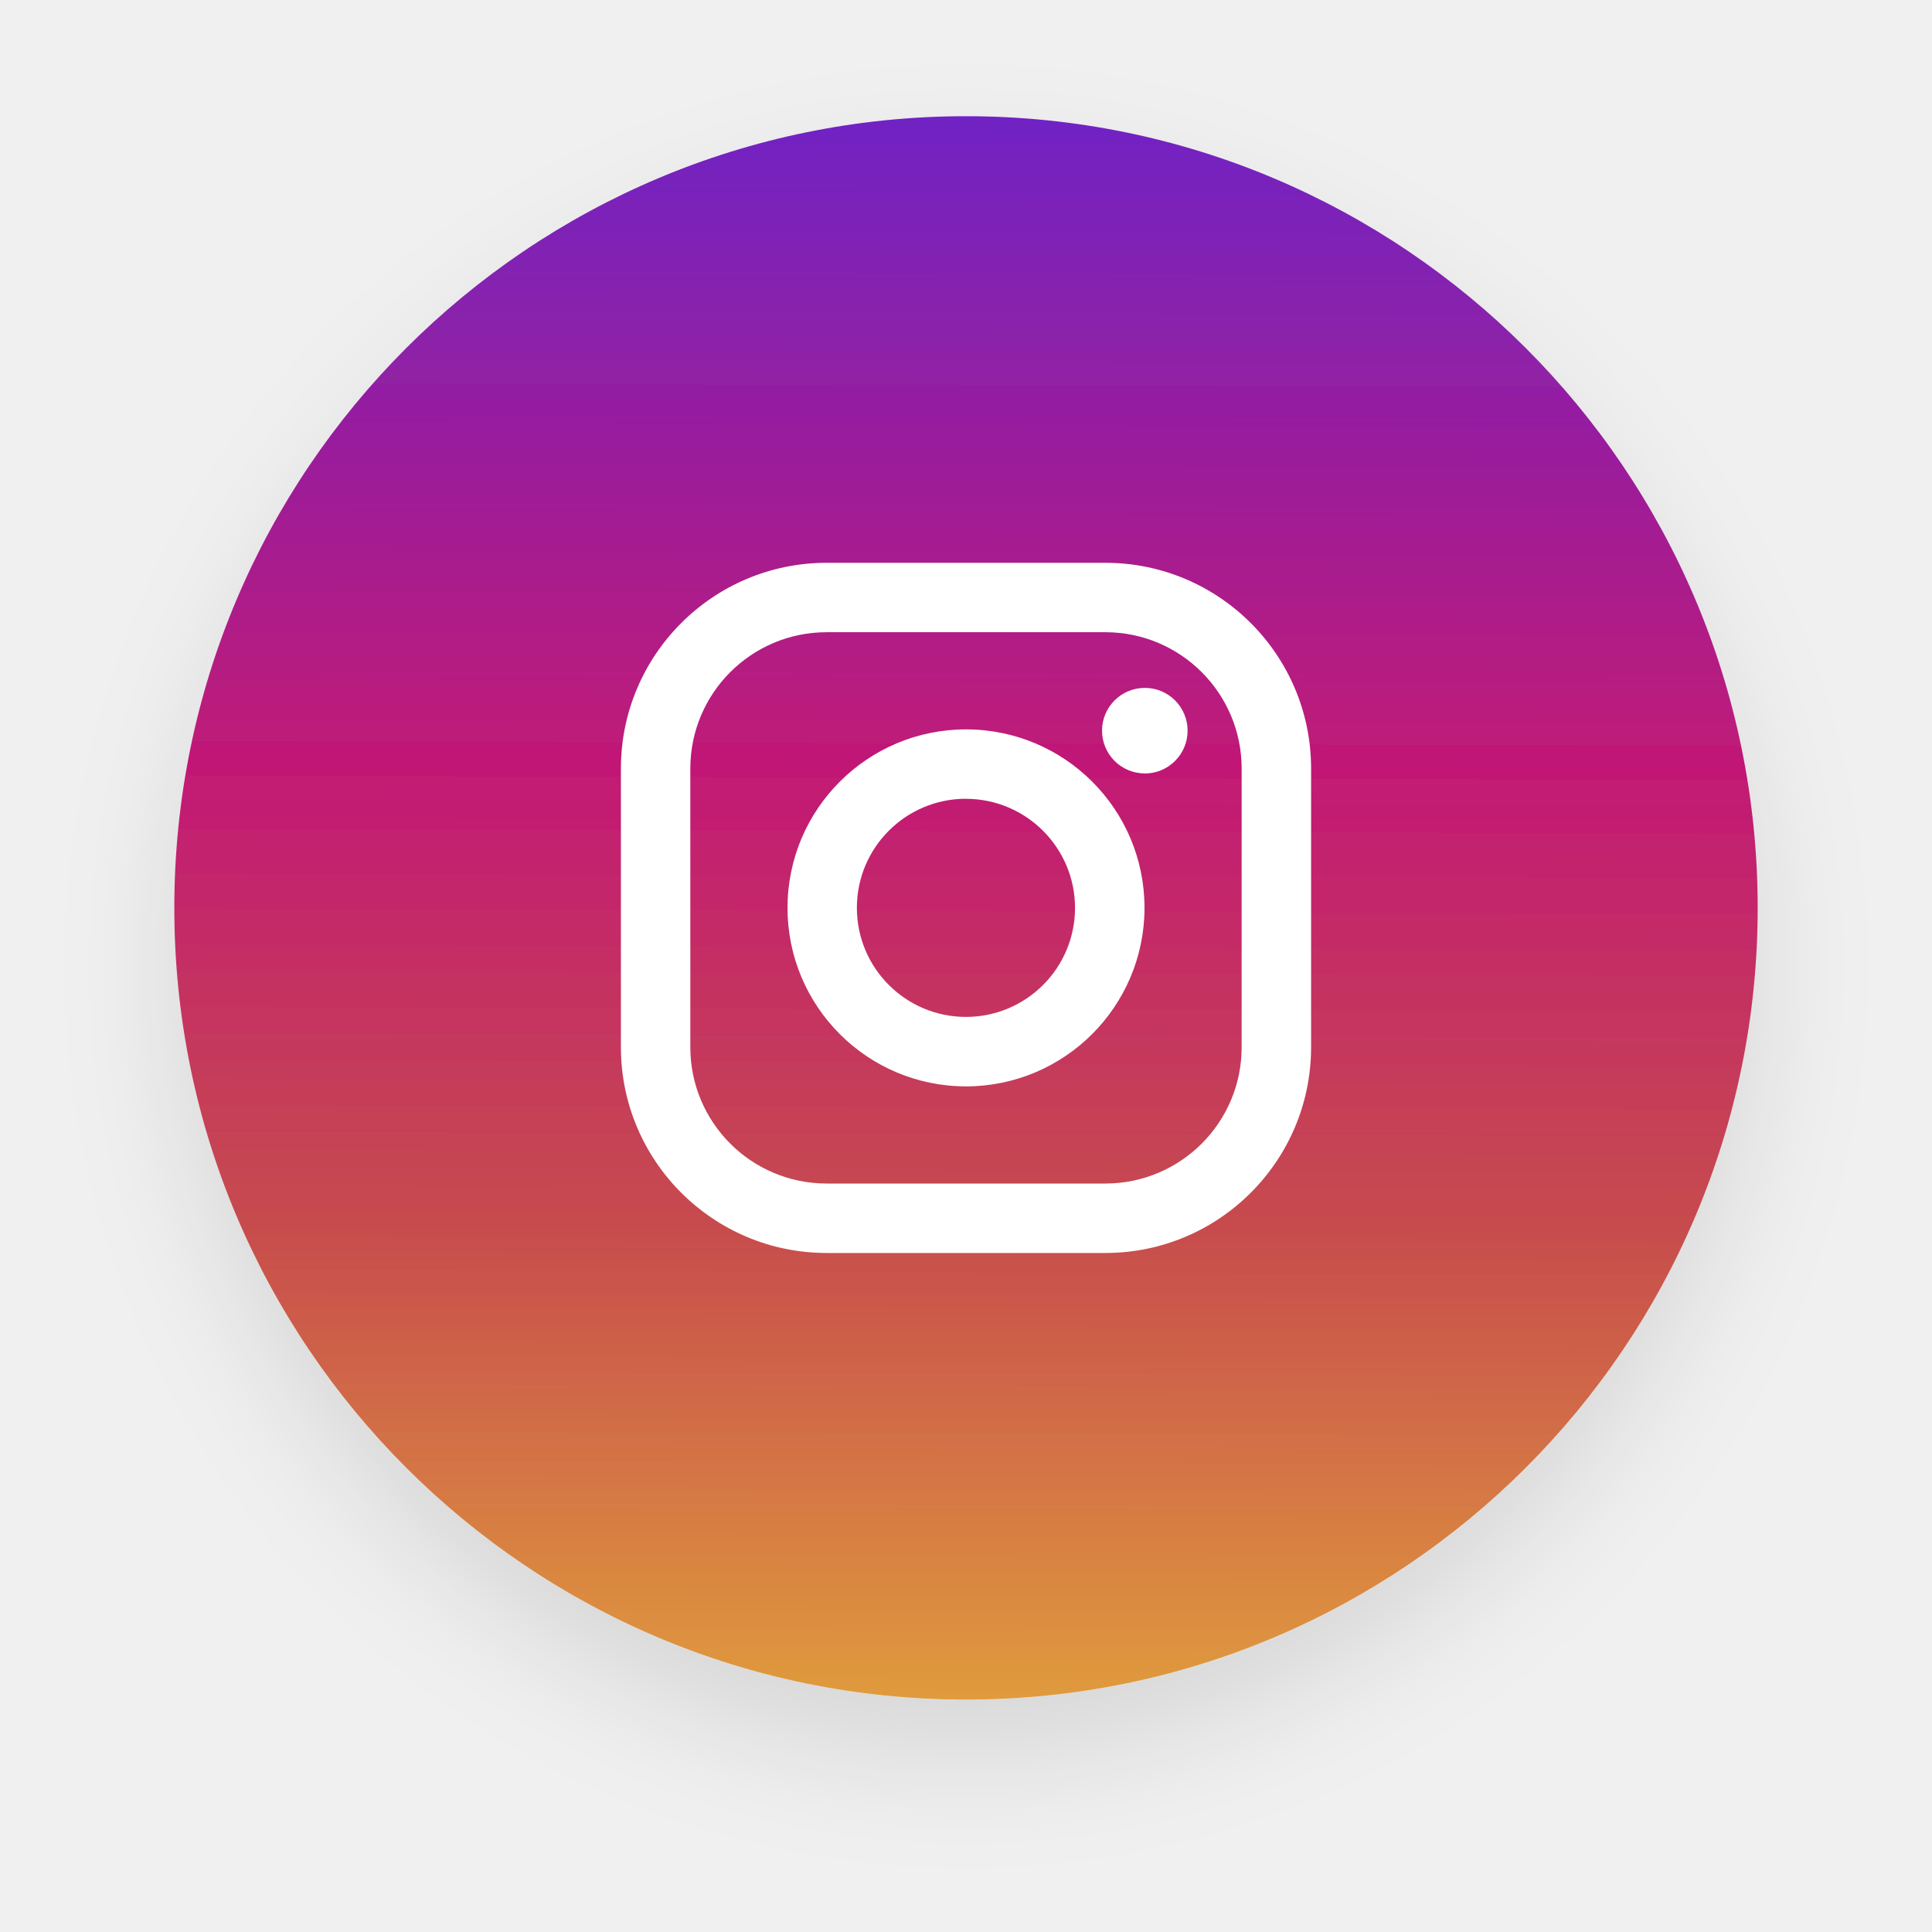
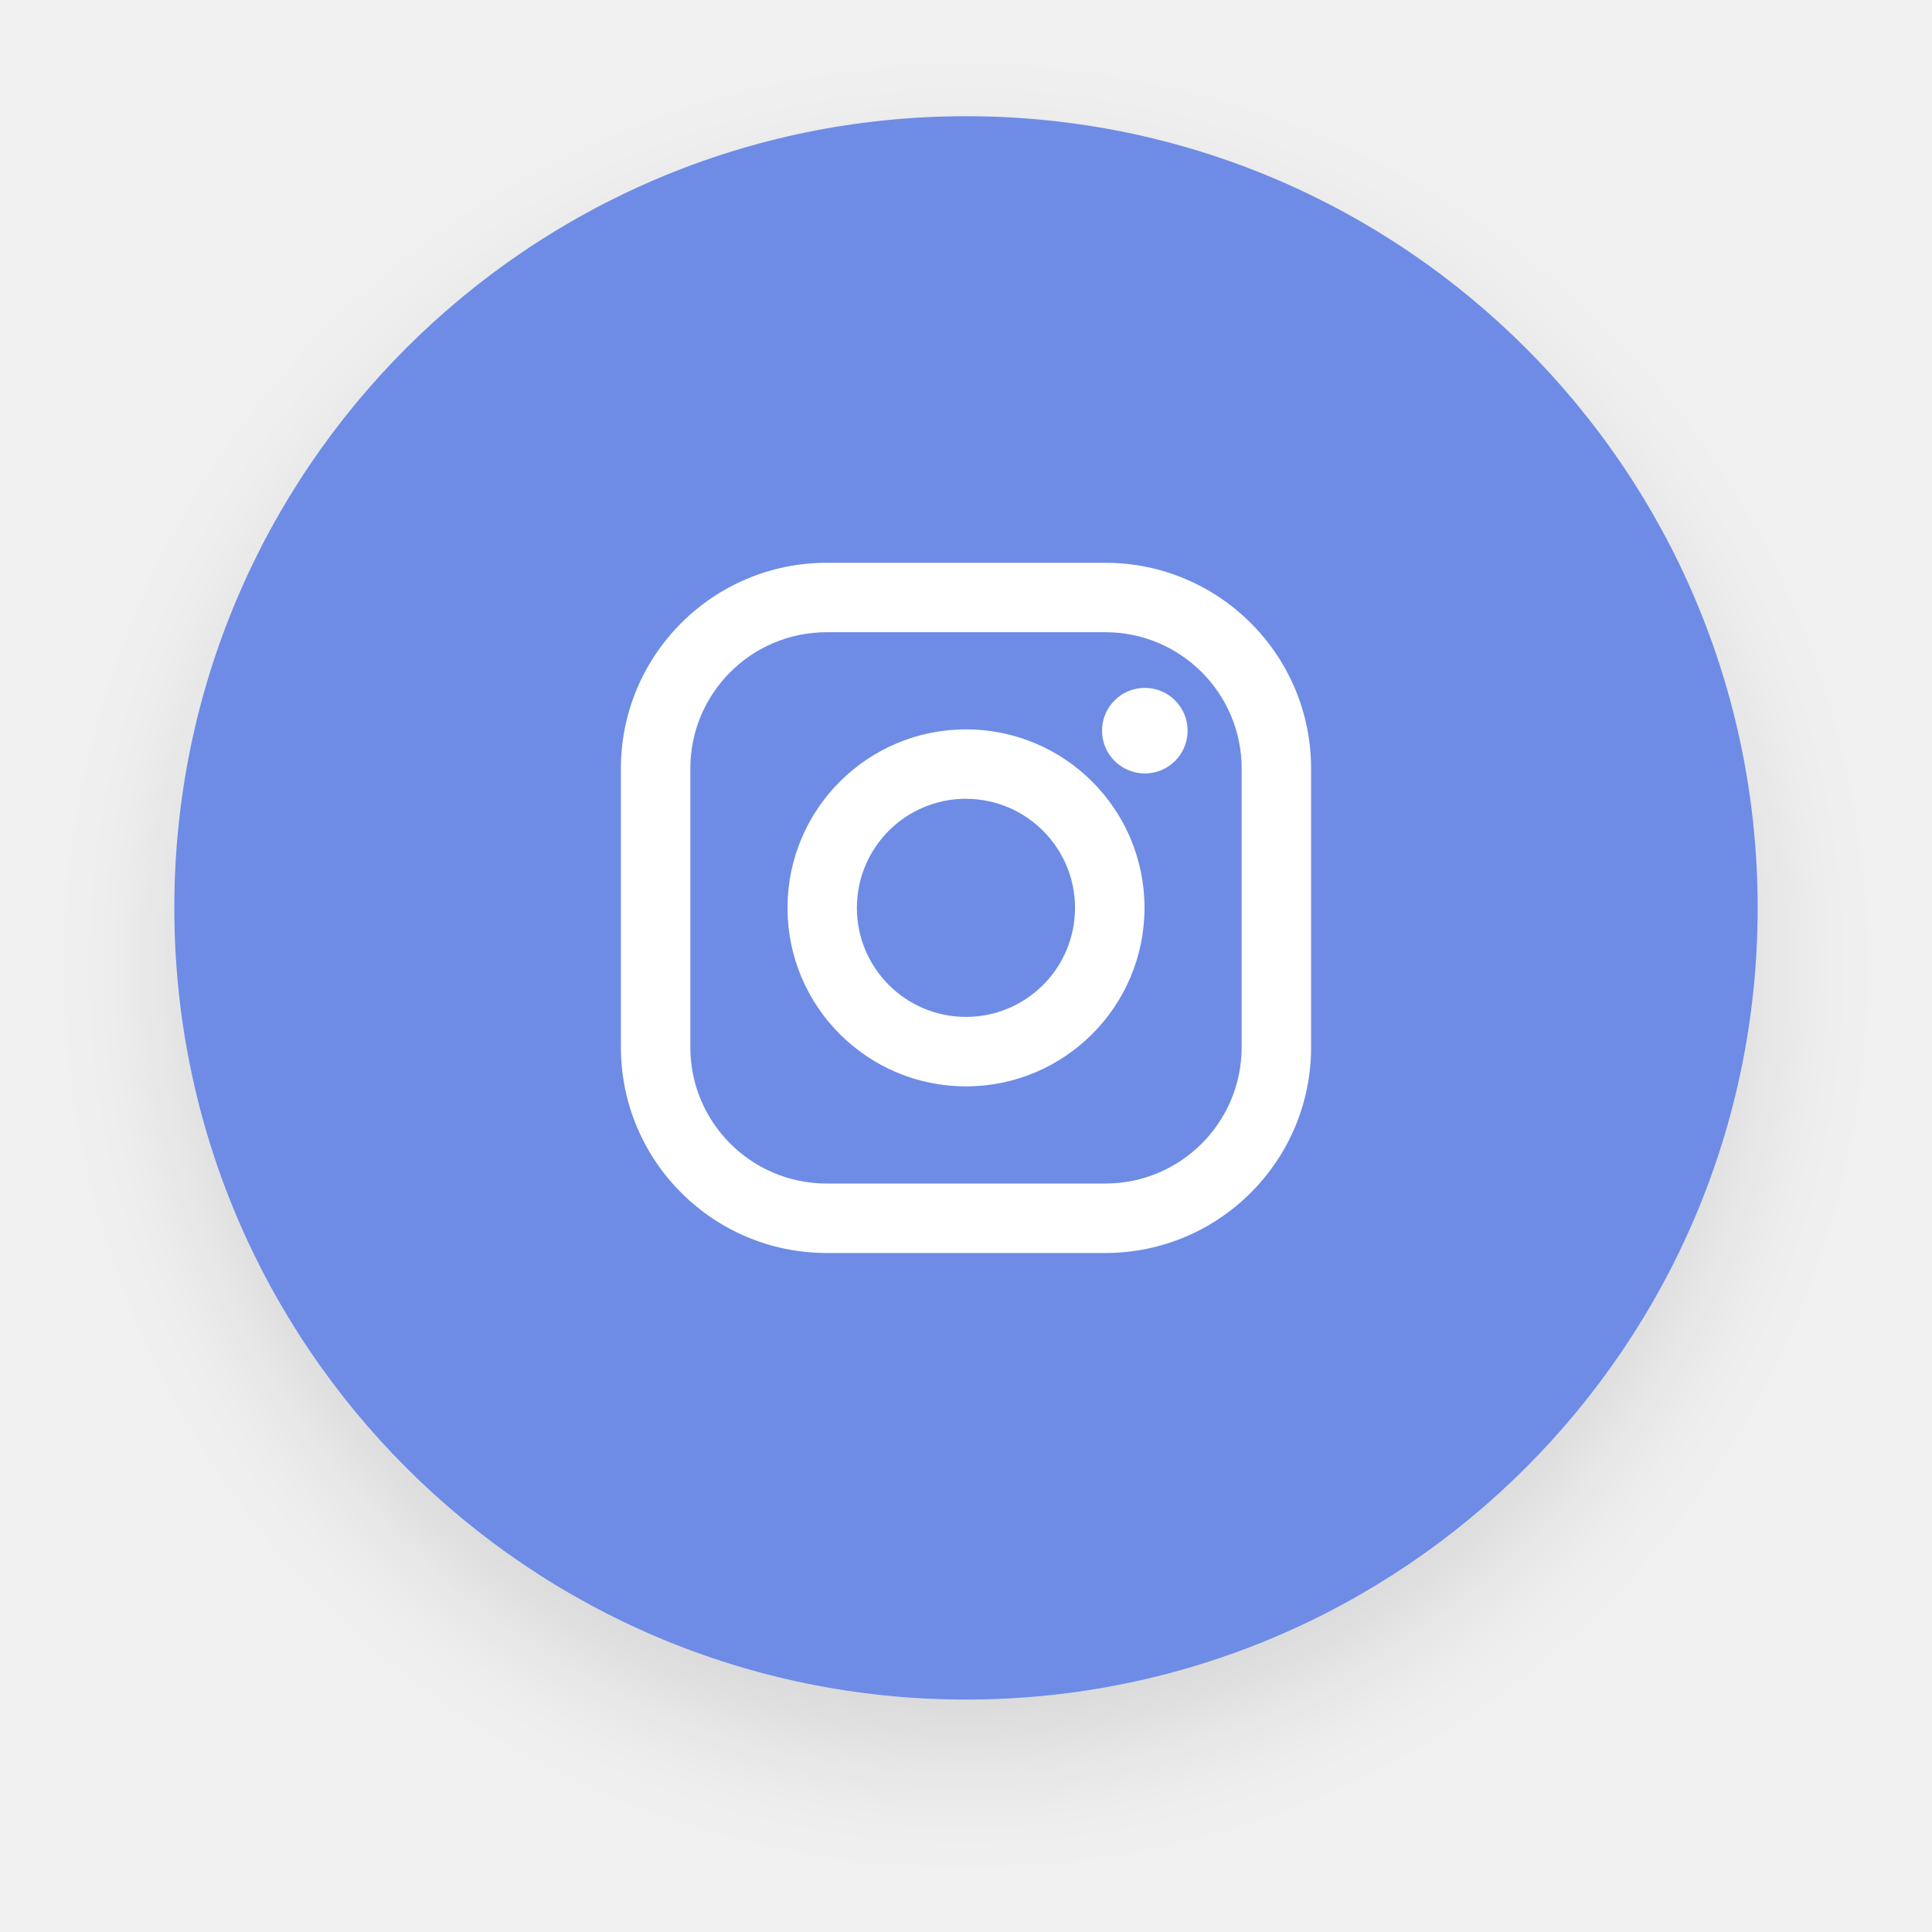
<svg xmlns="http://www.w3.org/2000/svg" width="133.002" height="133.001" viewBox="0 0 133.002 133.001">
  <defs>
    <linearGradient id="a" x1="0.503" x2="0.5" y2="1" gradientUnits="objectBoundingBox">
      <stop offset="0" stop-color="#7024c4" />
      <stop offset="0.415" stop-color="#c21975" />
      <stop offset="0.702" stop-color="#c74c4d" />
      <stop offset="1" stop-color="#e09b3d" />
    </linearGradient>
    <filter id="b" x="0" y="0" width="133.002" height="133.001" filterUnits="userSpaceOnUse">
      <feOffset dy="4" input="SourceAlpha" />
      <feGaussianBlur stdDeviation="4" result="c" />
      <feFlood flood-opacity="0.102" />
      <feComposite operator="in" in2="c" />
      <feComposite in="SourceGraphic" />
    </filter>
  </defs>
  <g transform="translate(12 8)">
    <g transform="matrix(1, 0, 0, 1, -12, -8)" filter="url(#b)">
-       <circle cx="54.501" cy="54.501" r="54.501" transform="translate(12 8)" fill="url(#a)" />
+       <circle cx="54.501" cy="54.501" r="54.501" transform="translate(12 8)" fill="#6e8ce6" />
    </g>
    <path d="M33.359,47.514H14.154A14.17,14.17,0,0,1,0,33.359V14.154A14.17,14.17,0,0,1,14.154,0H33.359A14.17,14.17,0,0,1,47.514,14.154V33.359A14.17,14.17,0,0,1,33.359,47.514ZM14.154,4.779a9.386,9.386,0,0,0-9.375,9.375V33.359a9.385,9.385,0,0,0,9.375,9.374H33.359a9.384,9.384,0,0,0,9.374-9.374V14.154a9.385,9.385,0,0,0-9.374-9.375Zm9.6,31.265A12.288,12.288,0,1,1,36.046,23.757,12.3,12.3,0,0,1,23.757,36.045Zm0-19.8a7.509,7.509,0,1,0,7.509,7.509A7.517,7.517,0,0,0,23.757,16.248Zm12.312-1.743a2.945,2.945,0,1,1,2.946-2.944A2.948,2.948,0,0,1,36.069,14.505Z" transform="translate(30.744 30.744)" fill="#fff" />
  </g>
</svg>
